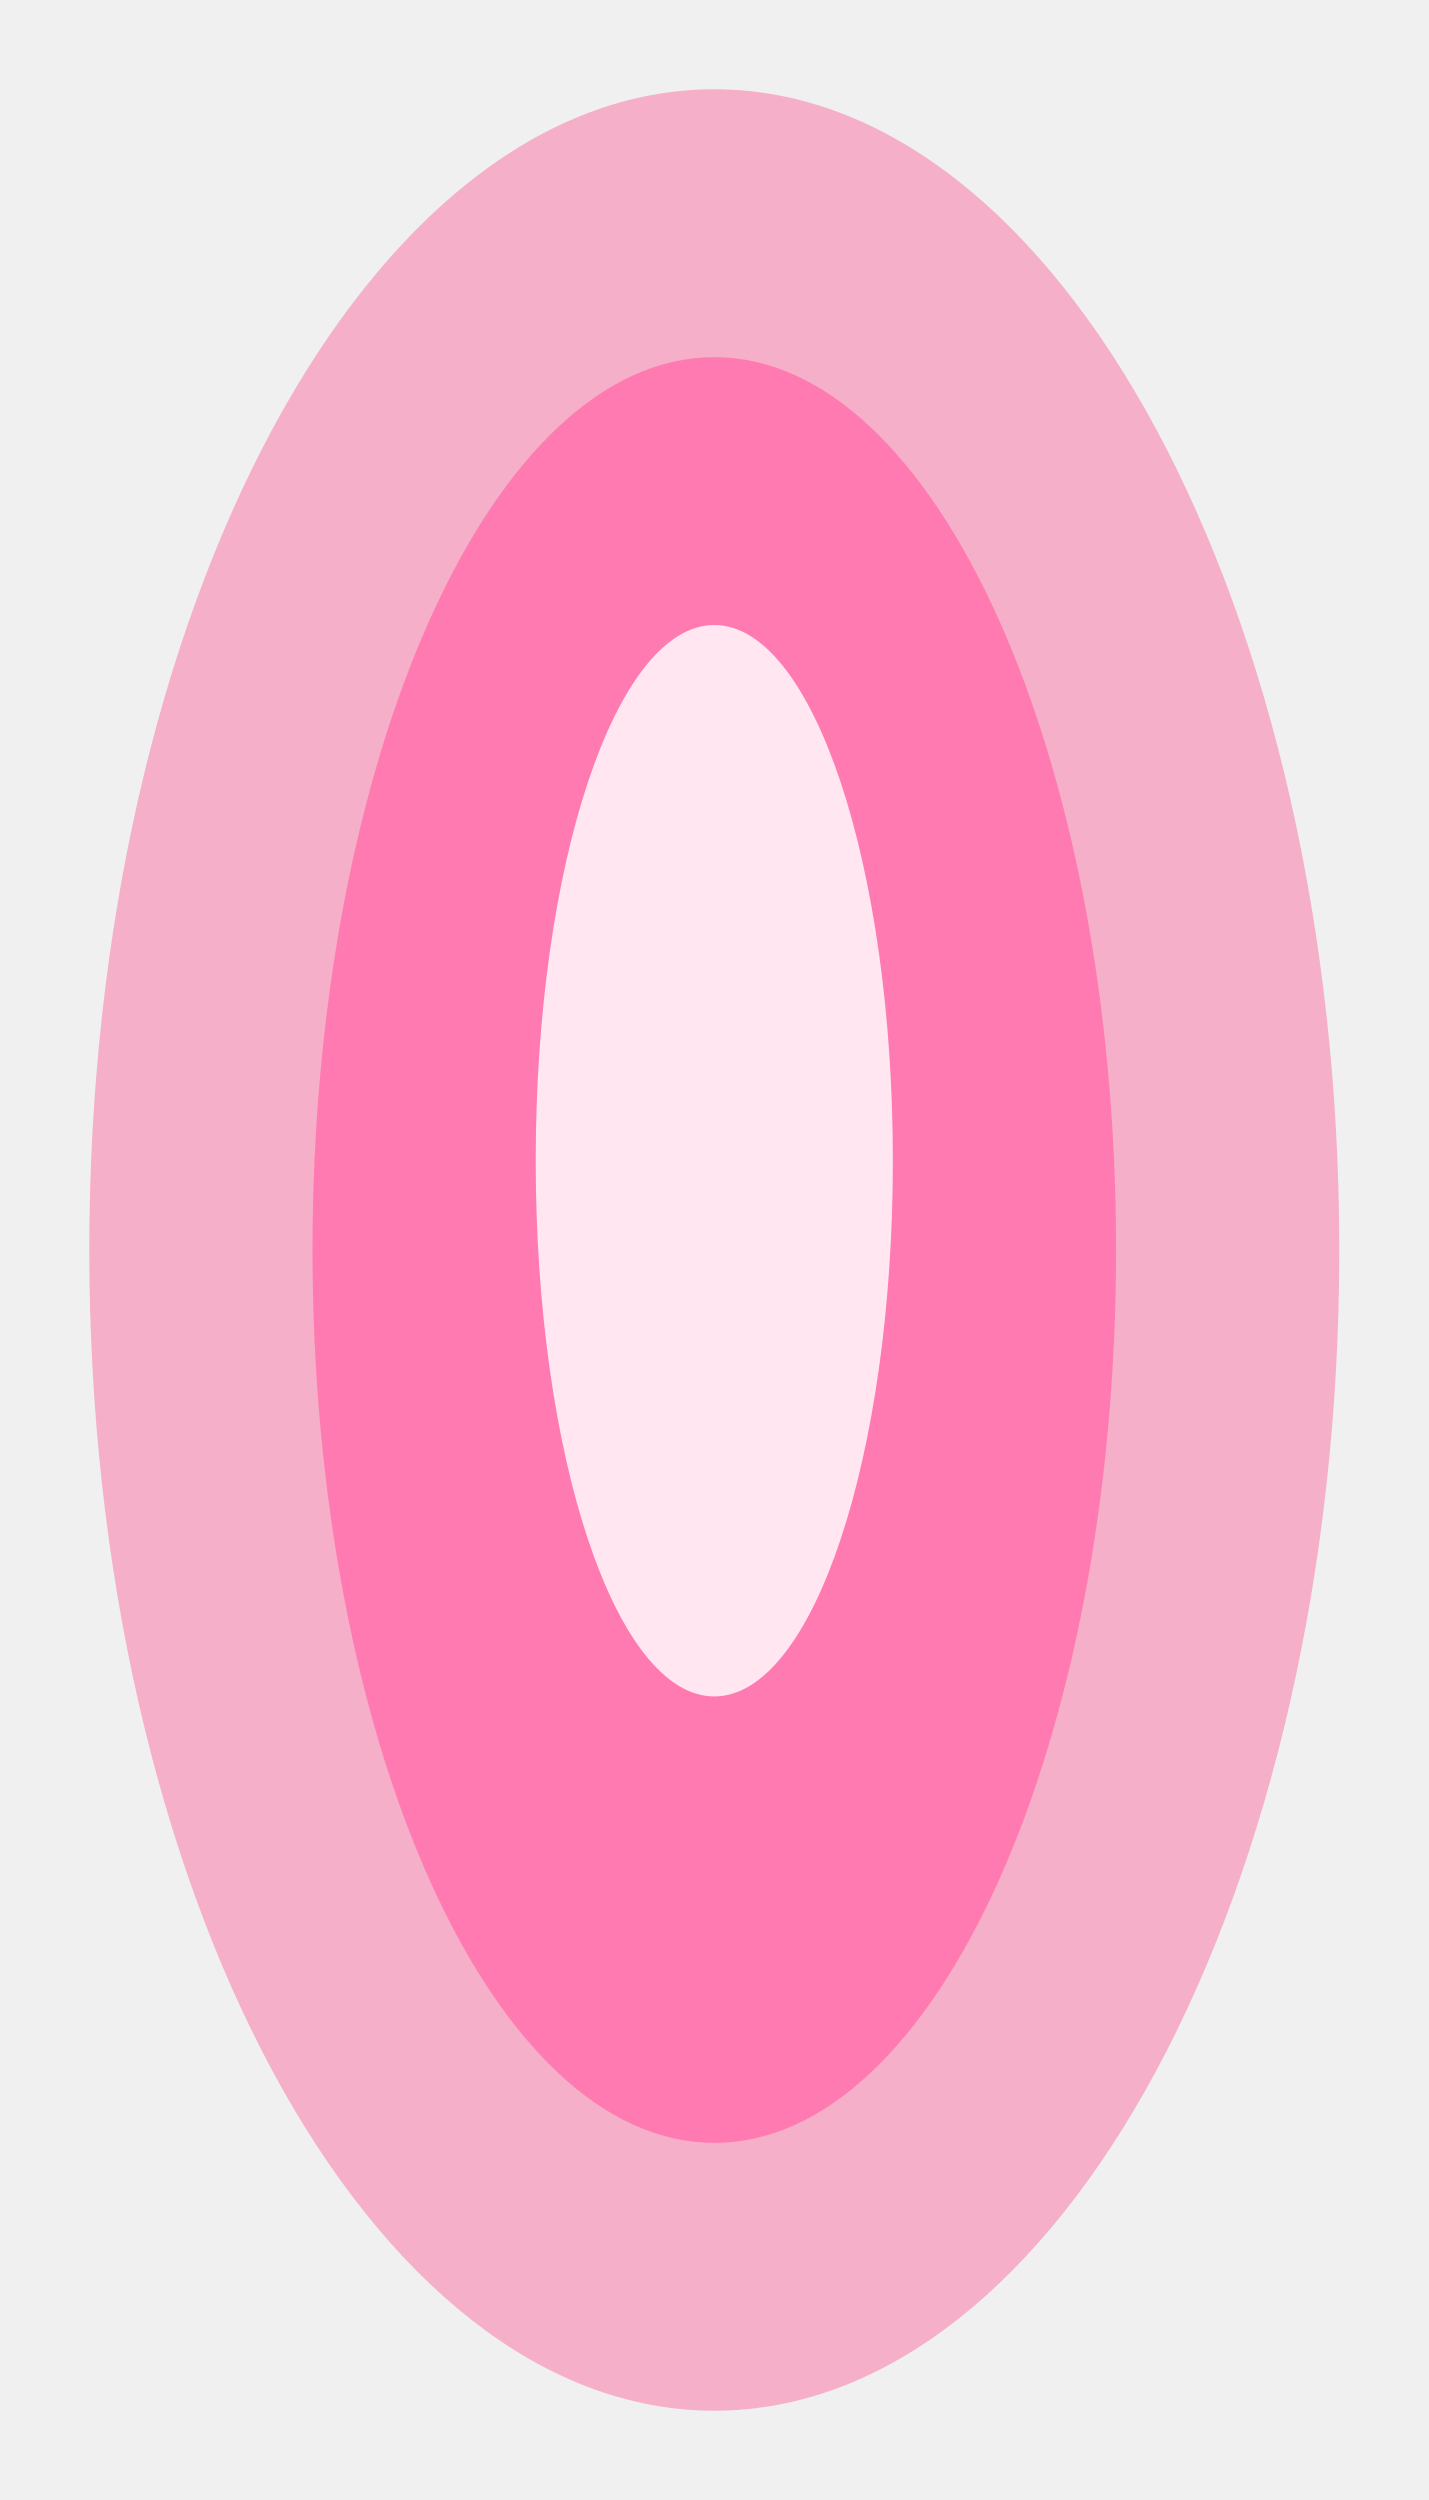
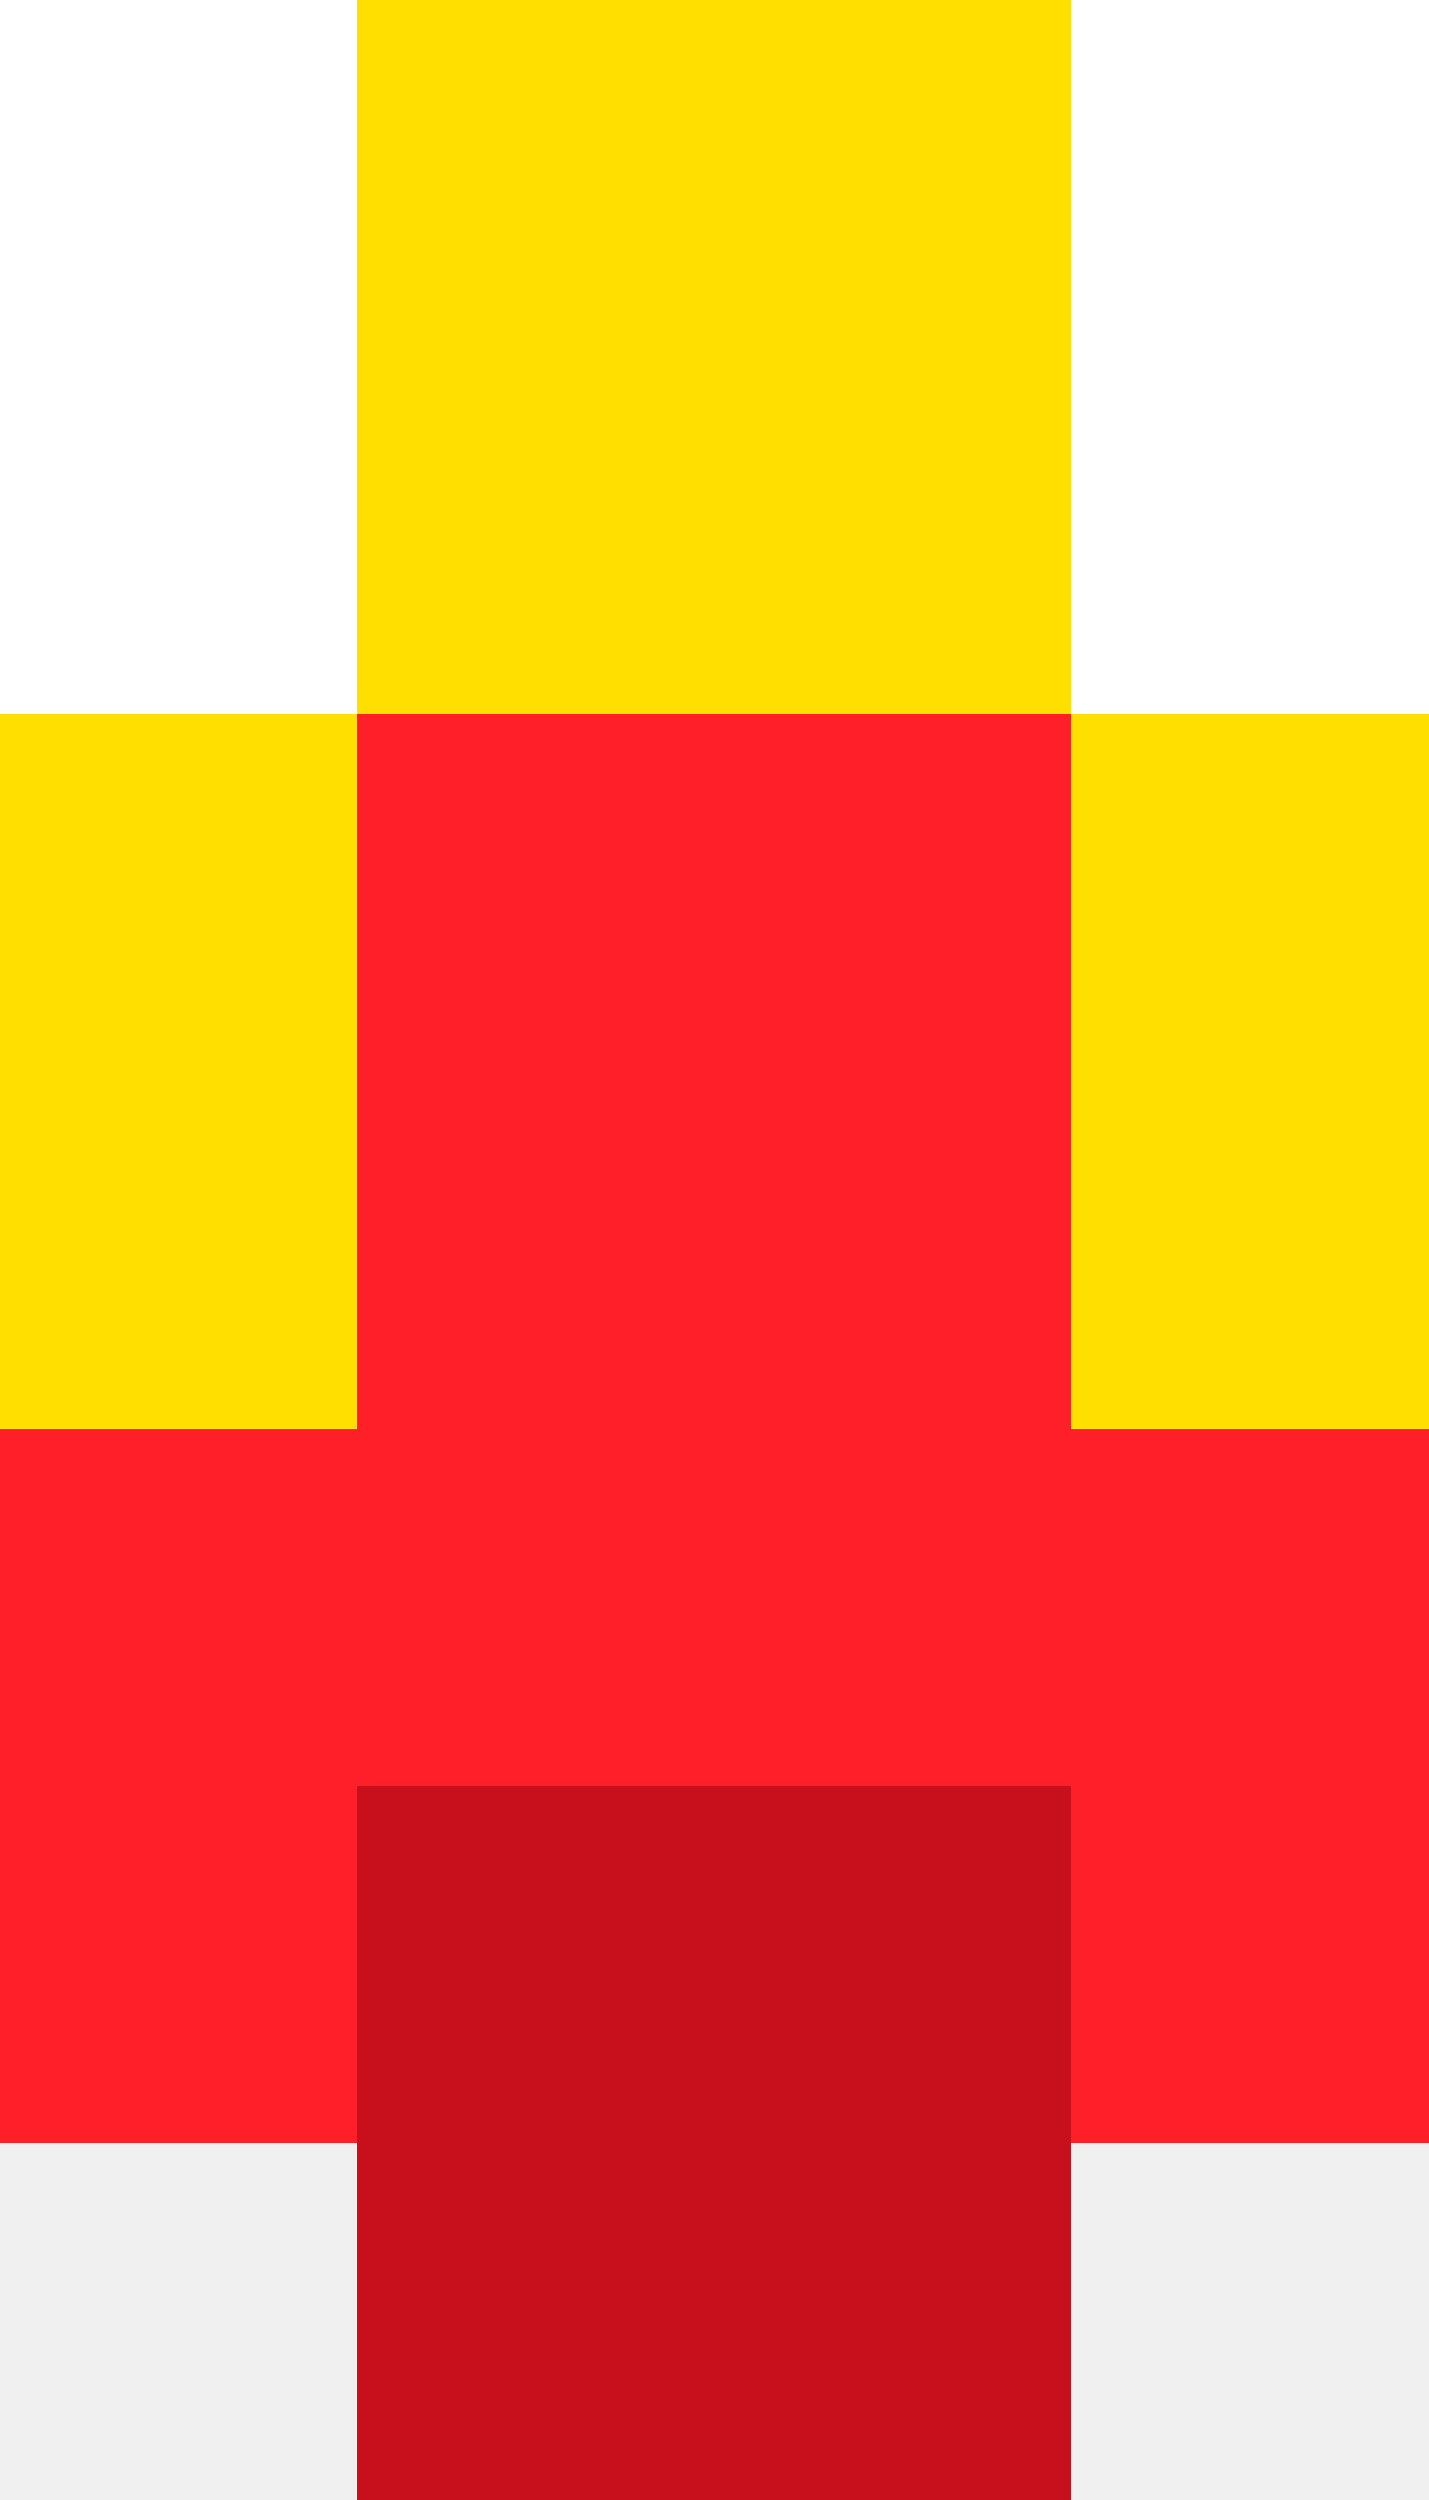
- <svg xmlns="http://www.w3.org/2000/svg" width="16" height="28" viewBox="0 0 16 28">
-   <ellipse cx="8" cy="14" rx="7" ry="13" fill="#ff4d8d" opacity="0.4" />
-   <ellipse cx="8" cy="14" rx="4.5" ry="10" fill="#ff7ab0" />
-   <ellipse cx="8" cy="13" rx="2" ry="6" fill="#ffe6f1" />
+ <svg xmlns="http://www.w3.org/2000/svg" width="12" height="21" viewBox="0 0 12 21" shape-rendering="crispEdges">
+   <rect x="0" y="0" width="3" height="3" fill="#ffffff" />
+   <rect x="3" y="0" width="6" height="3" fill="#ffdf00" />
+   <rect x="9" y="0" width="3" height="3" fill="#ffffff" />
+   <rect x="0" y="3" width="3" height="3" fill="#ffffff" />
+   <rect x="3" y="3" width="6" height="3" fill="#ffdf00" />
+   <rect x="9" y="3" width="3" height="3" fill="#ffffff" />
+   <rect x="0" y="6" width="3" height="3" fill="#ffdf00" />
+   <rect x="3" y="6" width="6" height="3" fill="#ff1f28" />
+   <rect x="9" y="6" width="3" height="3" fill="#ffdf00" />
+   <rect x="0" y="9" width="3" height="3" fill="#ffdf00" />
+   <rect x="3" y="9" width="6" height="3" fill="#ff1f28" />
+   <rect x="9" y="9" width="3" height="3" fill="#ffdf00" />
+   <rect x="0" y="12" width="12" height="3" fill="#ff1f28" />
+   <rect x="0" y="15" width="3" height="3" fill="#ff1f28" />
+   <rect x="3" y="15" width="6" height="3" fill="#c8101c" />
+   <rect x="9" y="15" width="3" height="3" fill="#ff1f28" />
+   <rect x="3" y="18" width="6" height="3" fill="#c8101c" />
</svg>
